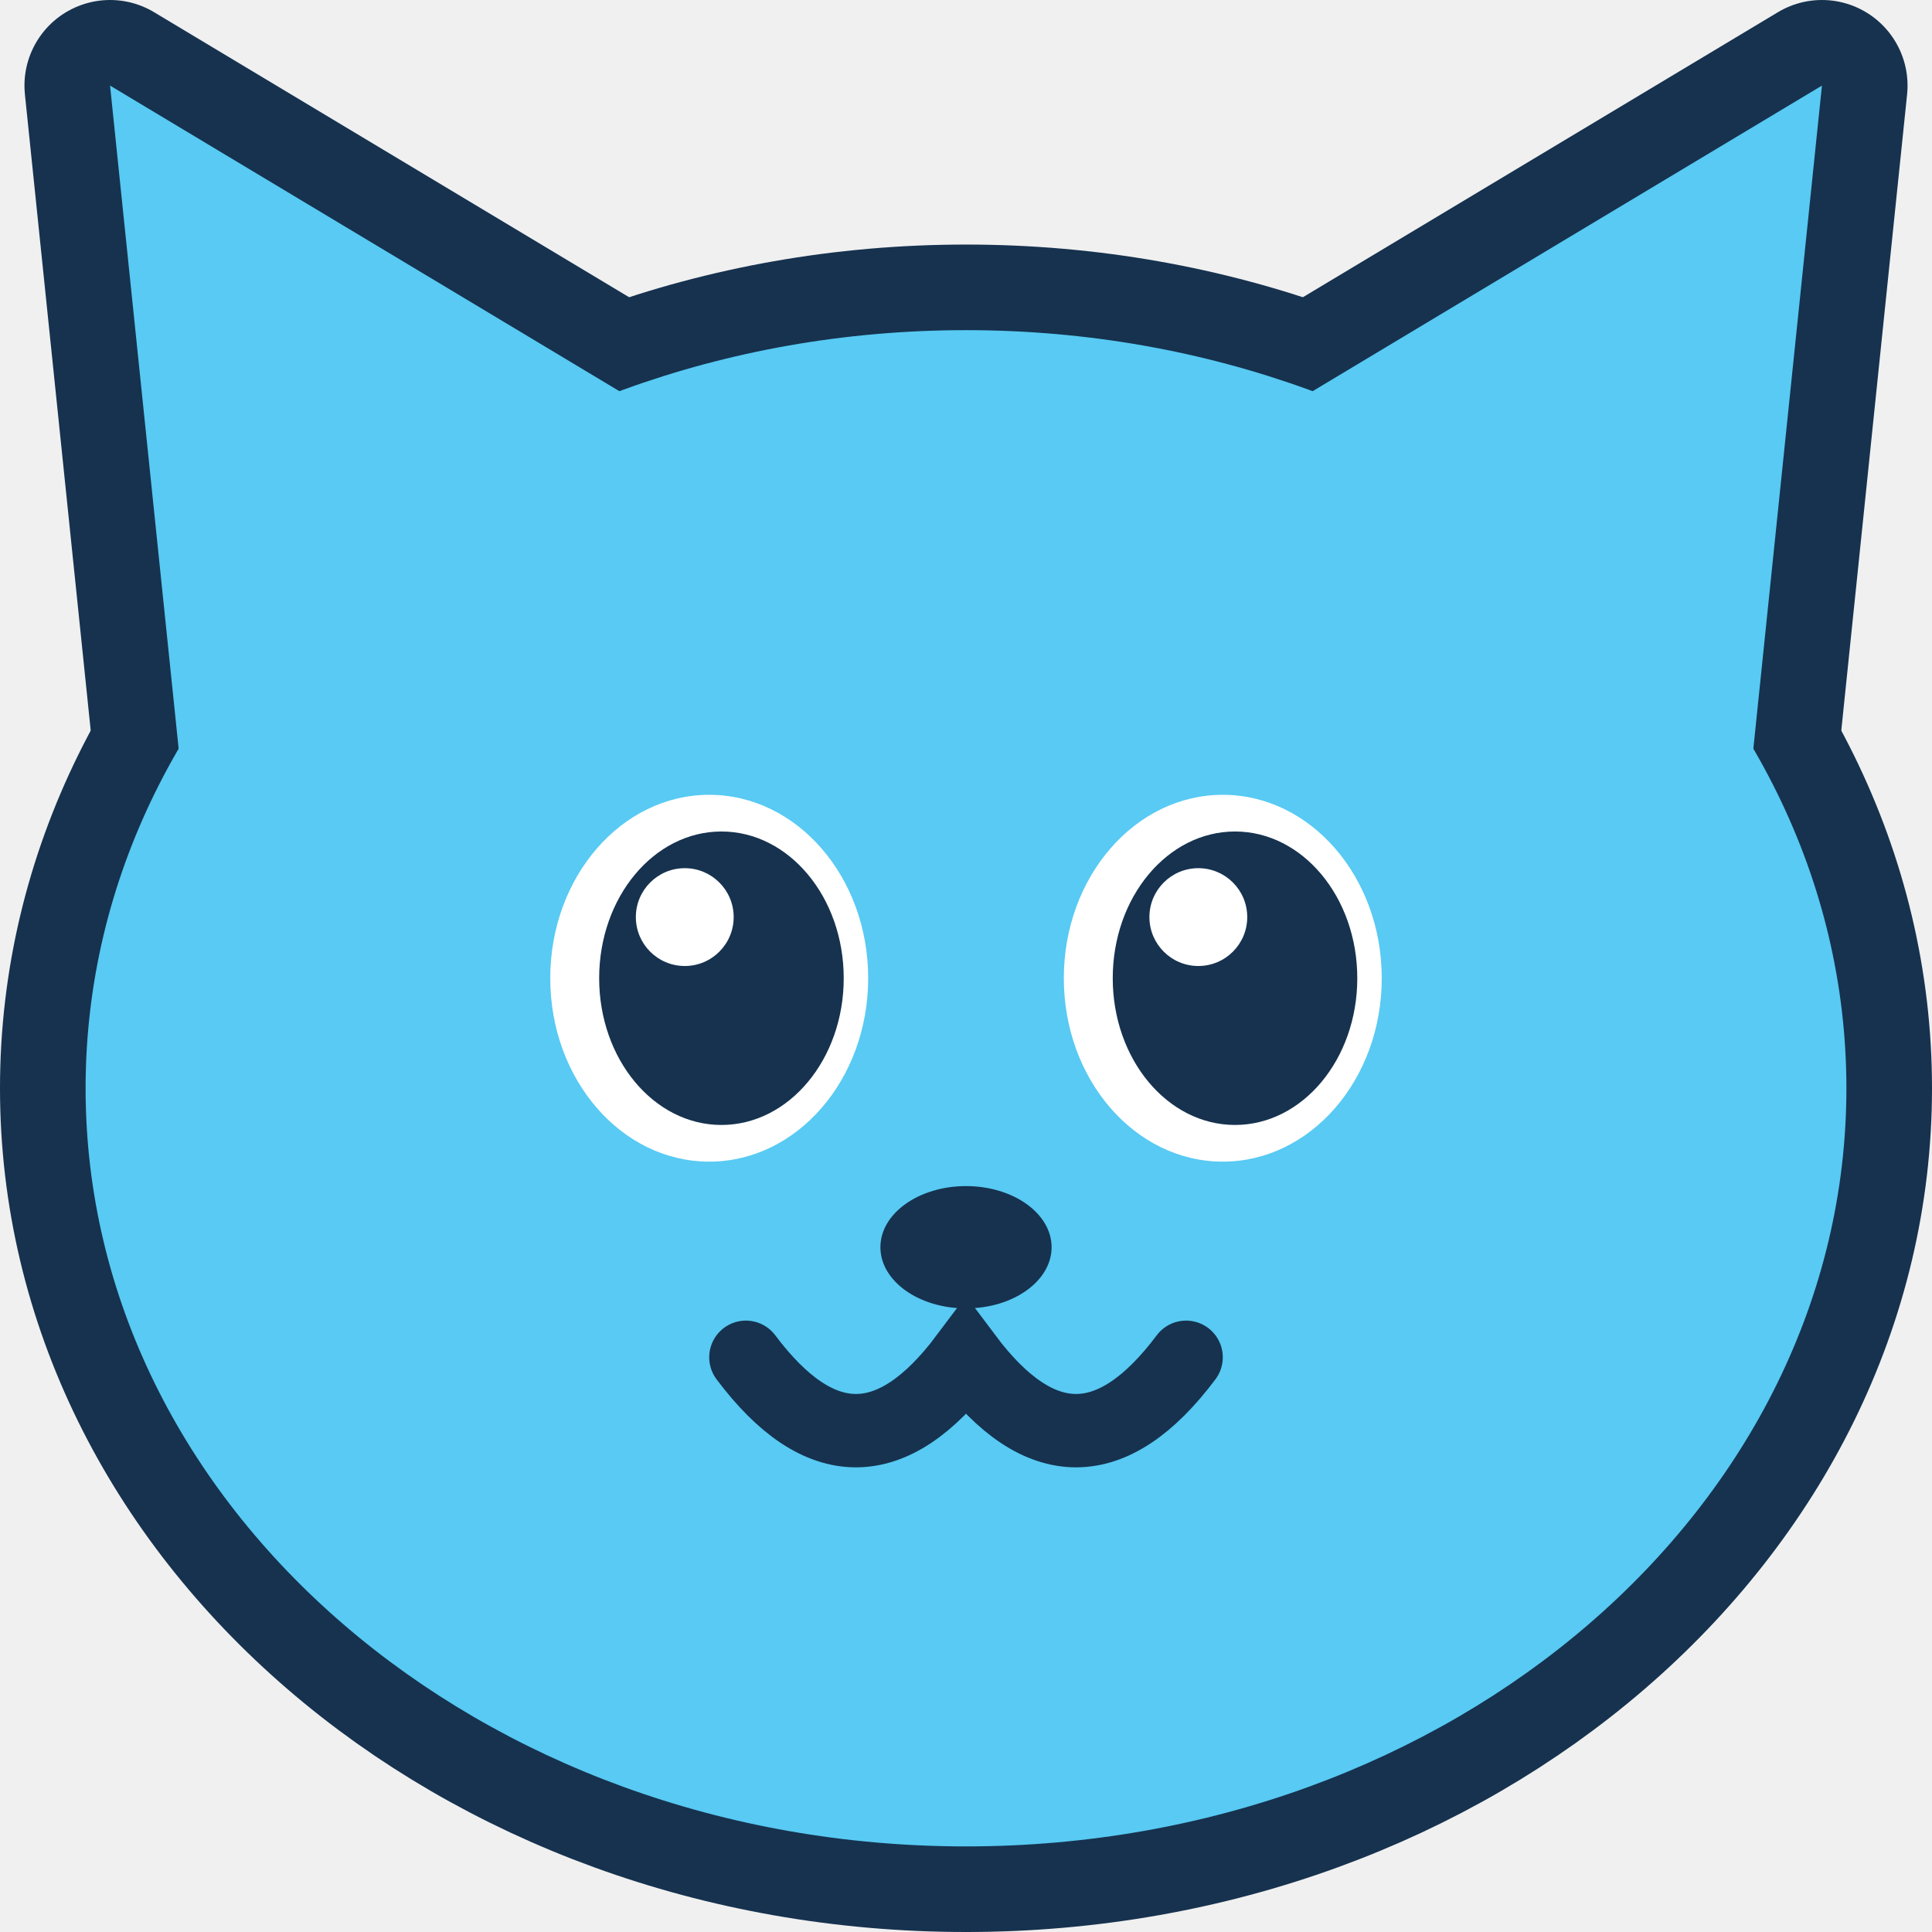
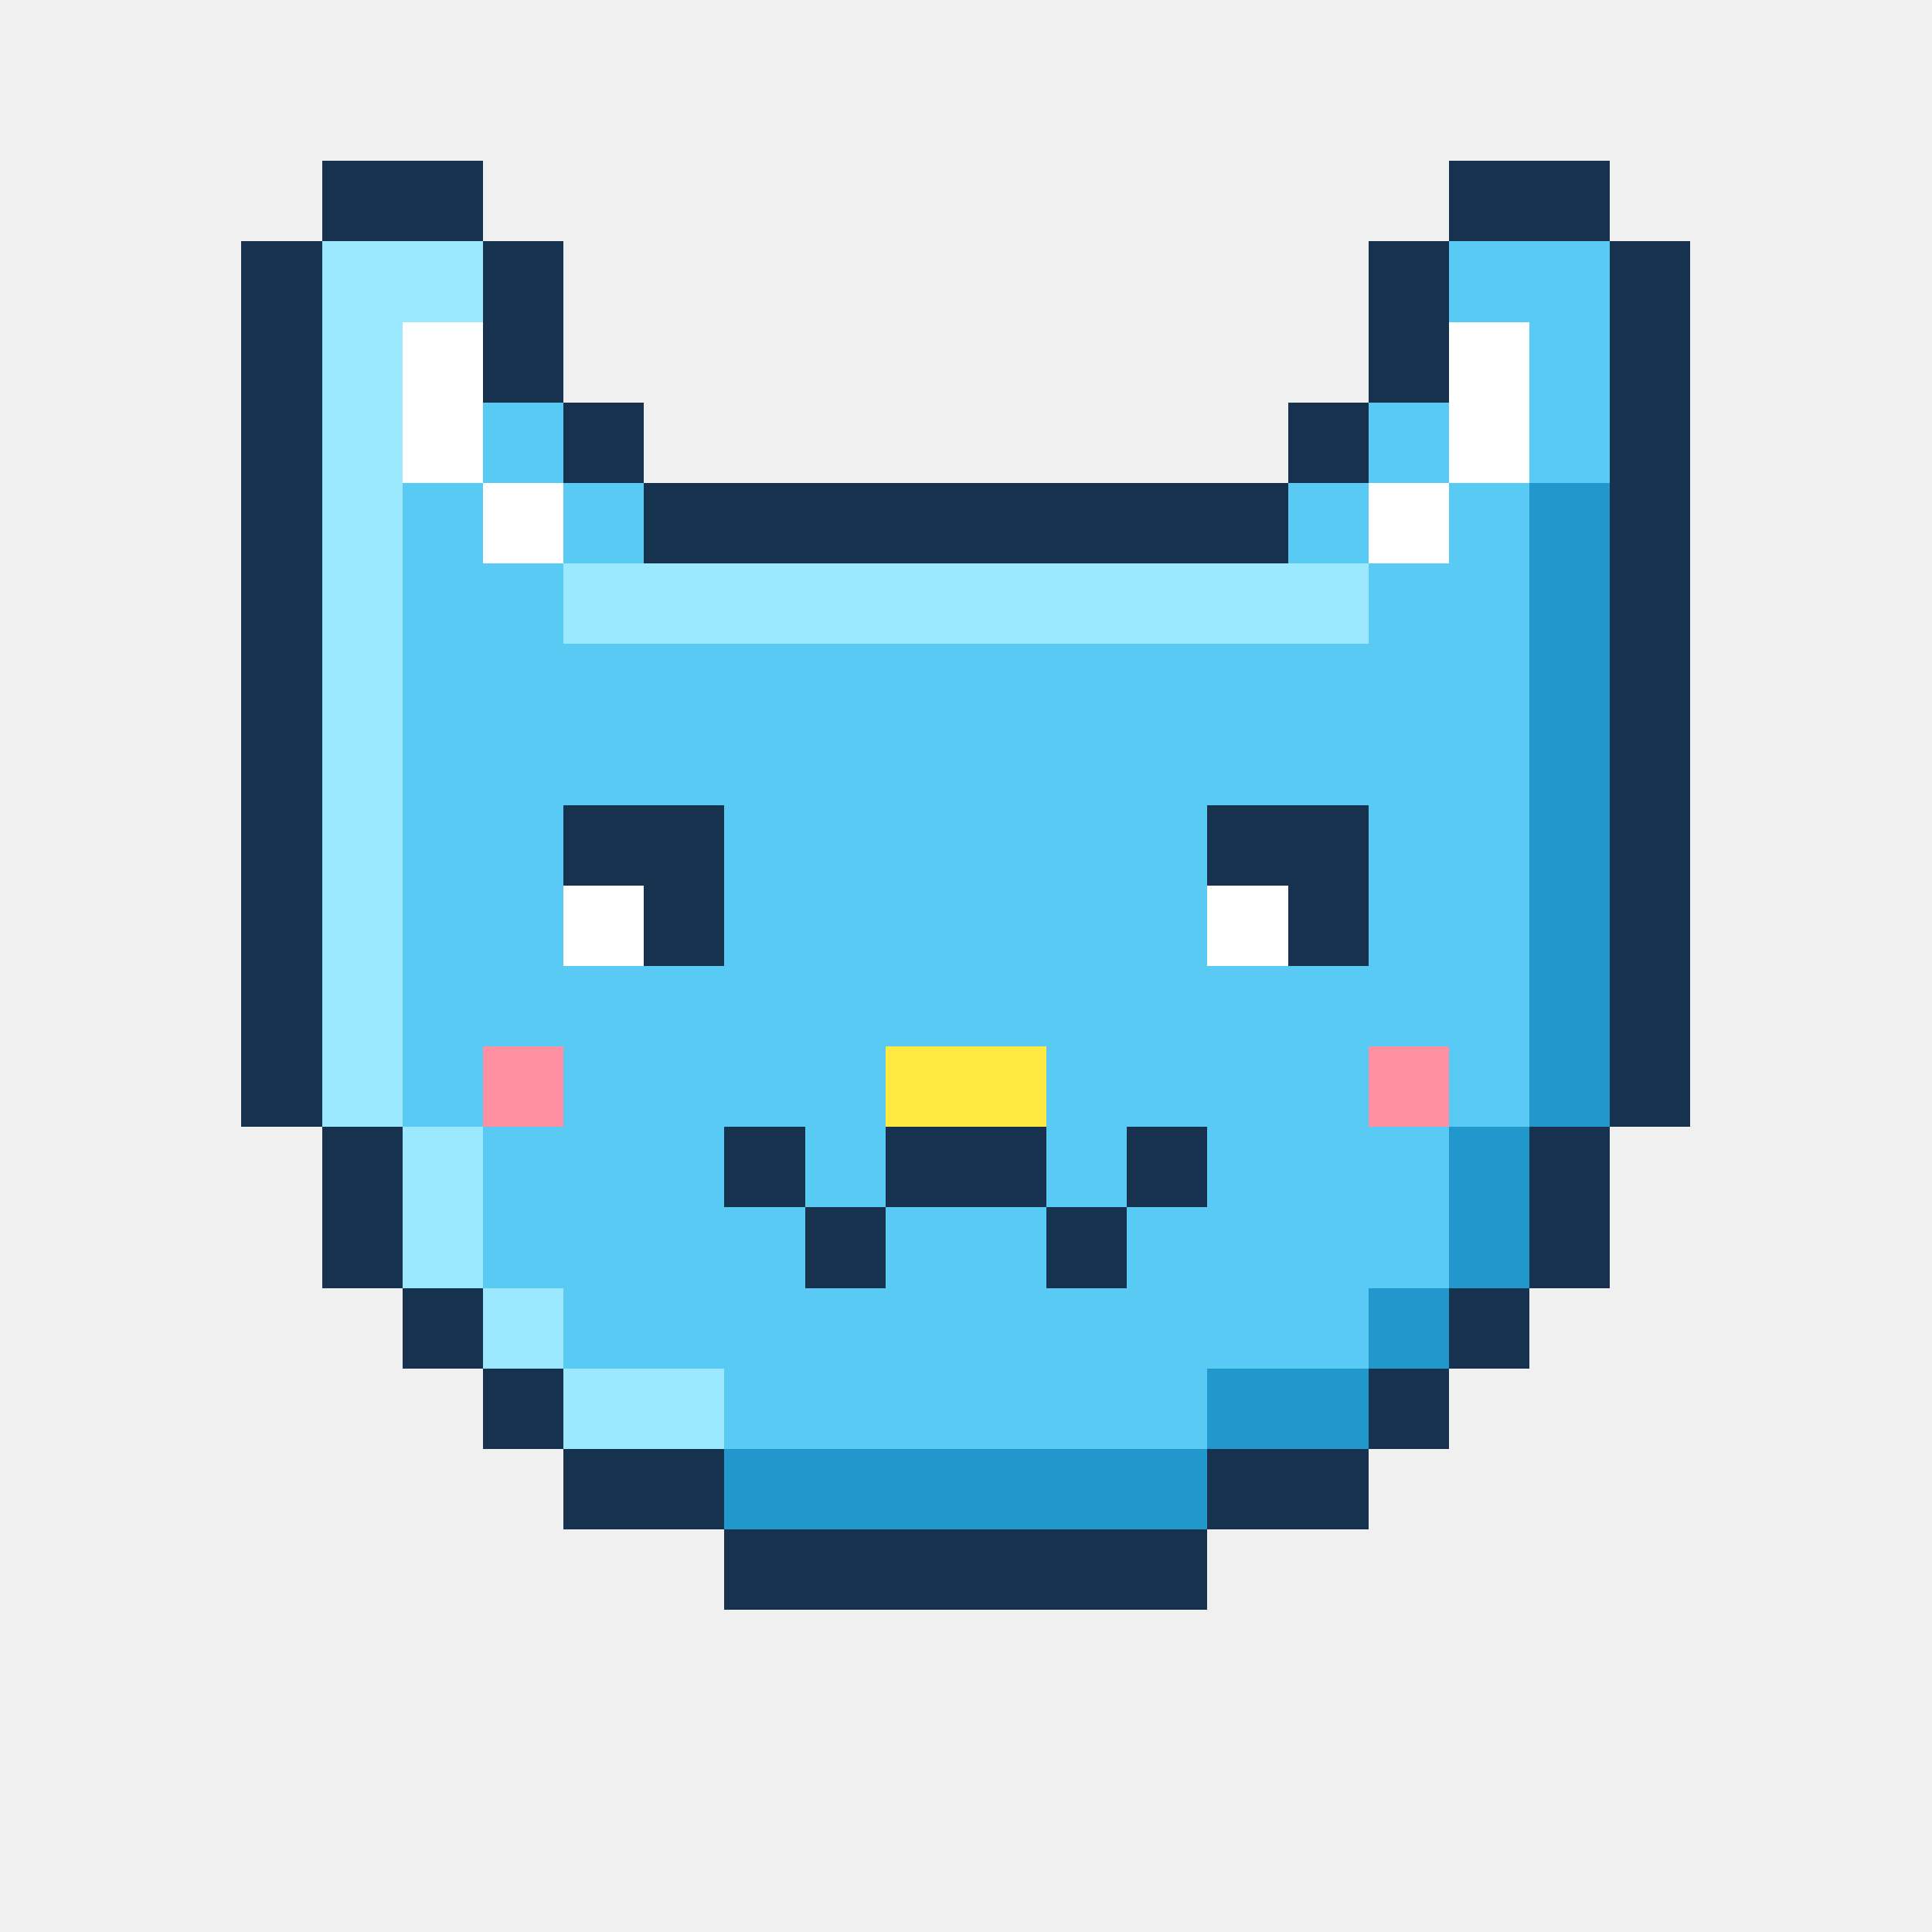
- <svg xmlns="http://www.w3.org/2000/svg" width="158" height="158" viewBox="0 0 158 158">
-   <g>
-     <g>
-       <path d="M15 65 L9 7 L59 37 Z M143 65 L149 7 L99 37 Z" fill="#16324f" stroke="#16324f" stroke-width="14" stroke-linejoin="round" />
-       <ellipse cx="79" cy="89" rx="72" ry="62" fill="#16324f" stroke="#16324f" stroke-width="14" stroke-linejoin="round" />
-       <path d="M15 65 L9 7 L59 37 Z M143 65 L149 7 L99 37 Z" fill="#58caf3" />
-       <ellipse cx="79" cy="89" rx="72" ry="62" fill="#58caf3" />
-       <ellipse cx="58" cy="80" rx="13" ry="15" fill="#ffffff" />
-       <ellipse cx="59" cy="80" rx="10" ry="12" fill="#16324f" />
-       <circle cx="56" cy="75" r="4" fill="#ffffff" />
-       <ellipse cx="100" cy="80" rx="13" ry="15" fill="#ffffff" />
-       <ellipse cx="101" cy="80" rx="10" ry="12" fill="#16324f" />
-       <circle cx="98" cy="75" r="4" fill="#ffffff" />
-       <ellipse cx="79" cy="102" rx="7" ry="5" fill="#16324f" />
-       <path d="M61 111 C67 119 73 119 79 111 C85 119 91 119 97 111" fill="none" stroke="#16324f" stroke-width="6" stroke-linecap="round" stroke-miterlimit="10" />
-     </g>
-   </g>
+ <svg xmlns="http://www.w3.org/2000/svg" viewBox="0 0 192 192" width="192" height="192" shape-rendering="crispEdges">
+   <rect x="32" y="16" width="16" height="8" fill="#16324f" />
+   <rect x="144" y="16" width="16" height="8" fill="#16324f" />
+   <rect x="24" y="24" width="8" height="8" fill="#16324f" />
+   <rect x="32" y="24" width="16" height="8" fill="#9be8ff" />
+   <rect x="48" y="24" width="8" height="8" fill="#16324f" />
+   <rect x="136" y="24" width="8" height="8" fill="#16324f" />
+   <rect x="144" y="24" width="16" height="8" fill="#58caf3" />
+   <rect x="160" y="24" width="8" height="8" fill="#16324f" />
+   <rect x="24" y="32" width="8" height="8" fill="#16324f" />
+   <rect x="32" y="32" width="8" height="8" fill="#9be8ff" />
+   <rect x="40" y="32" width="8" height="8" fill="#ffffff" />
+   <rect x="48" y="32" width="8" height="8" fill="#16324f" />
+   <rect x="136" y="32" width="8" height="8" fill="#16324f" />
+   <rect x="144" y="32" width="8" height="8" fill="#ffffff" />
+   <rect x="152" y="32" width="8" height="8" fill="#58caf3" />
+   <rect x="160" y="32" width="8" height="8" fill="#16324f" />
+   <rect x="24" y="40" width="8" height="8" fill="#16324f" />
+   <rect x="32" y="40" width="8" height="8" fill="#9be8ff" />
+   <rect x="40" y="40" width="8" height="8" fill="#ffffff" />
+   <rect x="48" y="40" width="8" height="8" fill="#58caf3" />
+   <rect x="56" y="40" width="8" height="8" fill="#16324f" />
+   <rect x="128" y="40" width="8" height="8" fill="#16324f" />
+   <rect x="136" y="40" width="8" height="8" fill="#58caf3" />
+   <rect x="144" y="40" width="8" height="8" fill="#ffffff" />
+   <rect x="152" y="40" width="8" height="8" fill="#58caf3" />
+   <rect x="160" y="40" width="8" height="8" fill="#16324f" />
+   <rect x="24" y="48" width="8" height="8" fill="#16324f" />
+   <rect x="32" y="48" width="8" height="8" fill="#9be8ff" />
+   <rect x="40" y="48" width="8" height="8" fill="#58caf3" />
+   <rect x="48" y="48" width="8" height="8" fill="#ffffff" />
+   <rect x="56" y="48" width="8" height="8" fill="#58caf3" />
+   <rect x="64" y="48" width="64" height="8" fill="#16324f" />
+   <rect x="128" y="48" width="8" height="8" fill="#58caf3" />
+   <rect x="136" y="48" width="8" height="8" fill="#ffffff" />
+   <rect x="144" y="48" width="8" height="8" fill="#58caf3" />
+   <rect x="152" y="48" width="8" height="8" fill="#2297cc" />
+   <rect x="160" y="48" width="8" height="8" fill="#16324f" />
+   <rect x="24" y="56" width="8" height="8" fill="#16324f" />
+   <rect x="32" y="56" width="8" height="8" fill="#9be8ff" />
+   <rect x="40" y="56" width="16" height="8" fill="#58caf3" />
+   <rect x="56" y="56" width="80" height="8" fill="#9be8ff" />
+   <rect x="136" y="56" width="16" height="8" fill="#58caf3" />
+   <rect x="152" y="56" width="8" height="8" fill="#2297cc" />
+   <rect x="160" y="56" width="8" height="8" fill="#16324f" />
+   <rect x="24" y="64" width="8" height="8" fill="#16324f" />
+   <rect x="32" y="64" width="8" height="8" fill="#9be8ff" />
+   <rect x="40" y="64" width="112" height="8" fill="#58caf3" />
+   <rect x="152" y="64" width="8" height="8" fill="#2297cc" />
+   <rect x="160" y="64" width="8" height="8" fill="#16324f" />
+   <rect x="24" y="72" width="8" height="8" fill="#16324f" />
+   <rect x="32" y="72" width="8" height="8" fill="#9be8ff" />
+   <rect x="40" y="72" width="112" height="8" fill="#58caf3" />
+   <rect x="152" y="72" width="8" height="8" fill="#2297cc" />
+   <rect x="160" y="72" width="8" height="8" fill="#16324f" />
+   <rect x="24" y="80" width="8" height="8" fill="#16324f" />
+   <rect x="32" y="80" width="8" height="8" fill="#9be8ff" />
+   <rect x="40" y="80" width="16" height="8" fill="#58caf3" />
+   <rect x="56" y="80" width="16" height="8" fill="#16324f" />
+   <rect x="72" y="80" width="48" height="8" fill="#58caf3" />
+   <rect x="120" y="80" width="16" height="8" fill="#16324f" />
+   <rect x="136" y="80" width="16" height="8" fill="#58caf3" />
+   <rect x="152" y="80" width="8" height="8" fill="#2297cc" />
+   <rect x="160" y="80" width="8" height="8" fill="#16324f" />
+   <rect x="24" y="88" width="8" height="8" fill="#16324f" />
+   <rect x="32" y="88" width="8" height="8" fill="#9be8ff" />
+   <rect x="40" y="88" width="16" height="8" fill="#58caf3" />
+   <rect x="56" y="88" width="8" height="8" fill="#ffffff" />
+   <rect x="64" y="88" width="8" height="8" fill="#16324f" />
+   <rect x="72" y="88" width="48" height="8" fill="#58caf3" />
+   <rect x="120" y="88" width="8" height="8" fill="#ffffff" />
+   <rect x="128" y="88" width="8" height="8" fill="#16324f" />
+   <rect x="136" y="88" width="16" height="8" fill="#58caf3" />
+   <rect x="152" y="88" width="8" height="8" fill="#2297cc" />
+   <rect x="160" y="88" width="8" height="8" fill="#16324f" />
+   <rect x="24" y="96" width="8" height="8" fill="#16324f" />
+   <rect x="32" y="96" width="8" height="8" fill="#9be8ff" />
+   <rect x="40" y="96" width="112" height="8" fill="#58caf3" />
+   <rect x="152" y="96" width="8" height="8" fill="#2297cc" />
+   <rect x="160" y="96" width="8" height="8" fill="#16324f" />
+   <rect x="24" y="104" width="8" height="8" fill="#16324f" />
+   <rect x="32" y="104" width="8" height="8" fill="#9be8ff" />
+   <rect x="40" y="104" width="8" height="8" fill="#58caf3" />
+   <rect x="48" y="104" width="8" height="8" fill="#ff8fa3" />
+   <rect x="56" y="104" width="32" height="8" fill="#58caf3" />
+   <rect x="88" y="104" width="16" height="8" fill="#ffe942" />
+   <rect x="104" y="104" width="32" height="8" fill="#58caf3" />
+   <rect x="136" y="104" width="8" height="8" fill="#ff8fa3" />
+   <rect x="144" y="104" width="8" height="8" fill="#58caf3" />
+   <rect x="152" y="104" width="8" height="8" fill="#2297cc" />
+   <rect x="160" y="104" width="8" height="8" fill="#16324f" />
+   <rect x="32" y="112" width="8" height="8" fill="#16324f" />
+   <rect x="40" y="112" width="8" height="8" fill="#9be8ff" />
+   <rect x="48" y="112" width="24" height="8" fill="#58caf3" />
+   <rect x="72" y="112" width="8" height="8" fill="#16324f" />
+   <rect x="80" y="112" width="8" height="8" fill="#58caf3" />
+   <rect x="88" y="112" width="16" height="8" fill="#16324f" />
+   <rect x="104" y="112" width="8" height="8" fill="#58caf3" />
+   <rect x="112" y="112" width="8" height="8" fill="#16324f" />
+   <rect x="120" y="112" width="24" height="8" fill="#58caf3" />
+   <rect x="144" y="112" width="8" height="8" fill="#2297cc" />
+   <rect x="152" y="112" width="8" height="8" fill="#16324f" />
+   <rect x="32" y="120" width="8" height="8" fill="#16324f" />
+   <rect x="40" y="120" width="8" height="8" fill="#9be8ff" />
+   <rect x="48" y="120" width="32" height="8" fill="#58caf3" />
+   <rect x="80" y="120" width="8" height="8" fill="#16324f" />
+   <rect x="88" y="120" width="16" height="8" fill="#58caf3" />
+   <rect x="104" y="120" width="8" height="8" fill="#16324f" />
+   <rect x="112" y="120" width="32" height="8" fill="#58caf3" />
+   <rect x="144" y="120" width="8" height="8" fill="#2297cc" />
+   <rect x="152" y="120" width="8" height="8" fill="#16324f" />
+   <rect x="40" y="128" width="8" height="8" fill="#16324f" />
+   <rect x="48" y="128" width="8" height="8" fill="#9be8ff" />
+   <rect x="56" y="128" width="80" height="8" fill="#58caf3" />
+   <rect x="136" y="128" width="8" height="8" fill="#2297cc" />
+   <rect x="144" y="128" width="8" height="8" fill="#16324f" />
+   <rect x="48" y="136" width="8" height="8" fill="#16324f" />
+   <rect x="56" y="136" width="16" height="8" fill="#9be8ff" />
+   <rect x="72" y="136" width="48" height="8" fill="#58caf3" />
+   <rect x="120" y="136" width="16" height="8" fill="#2297cc" />
+   <rect x="136" y="136" width="8" height="8" fill="#16324f" />
+   <rect x="56" y="144" width="16" height="8" fill="#16324f" />
+   <rect x="72" y="144" width="48" height="8" fill="#2297cc" />
+   <rect x="120" y="144" width="16" height="8" fill="#16324f" />
+   <rect x="72" y="152" width="48" height="8" fill="#16324f" />
</svg>
